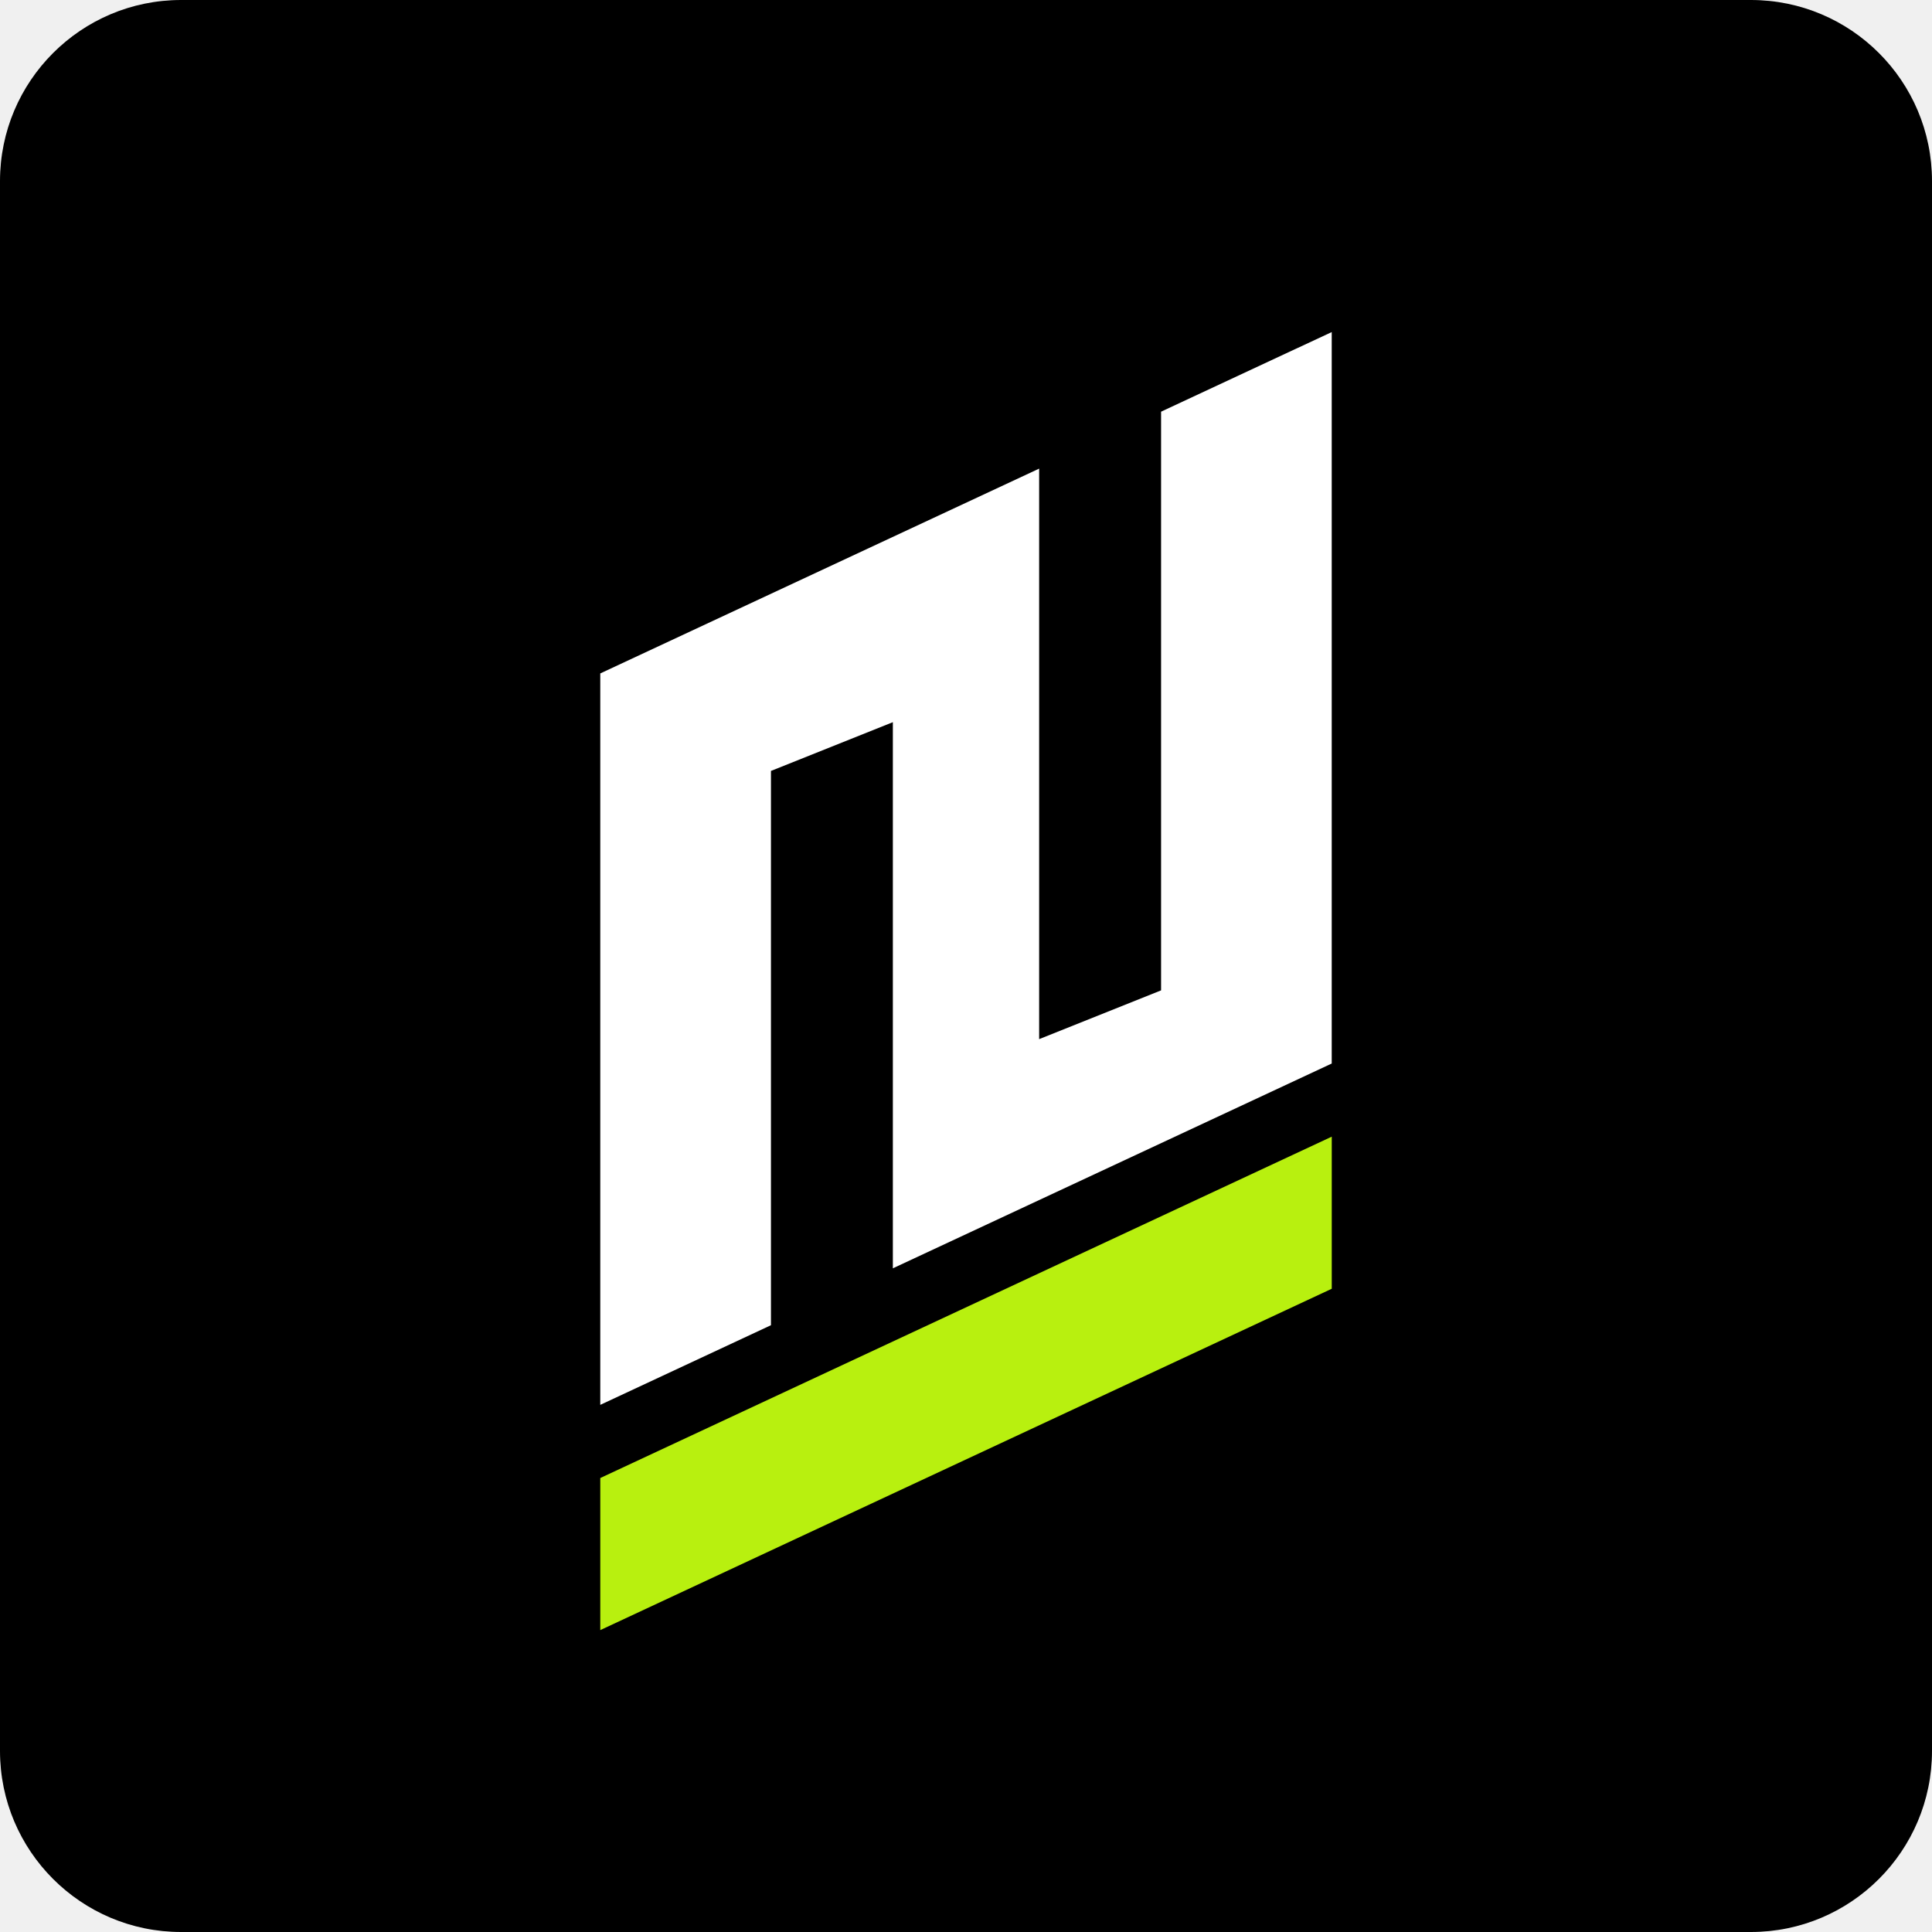
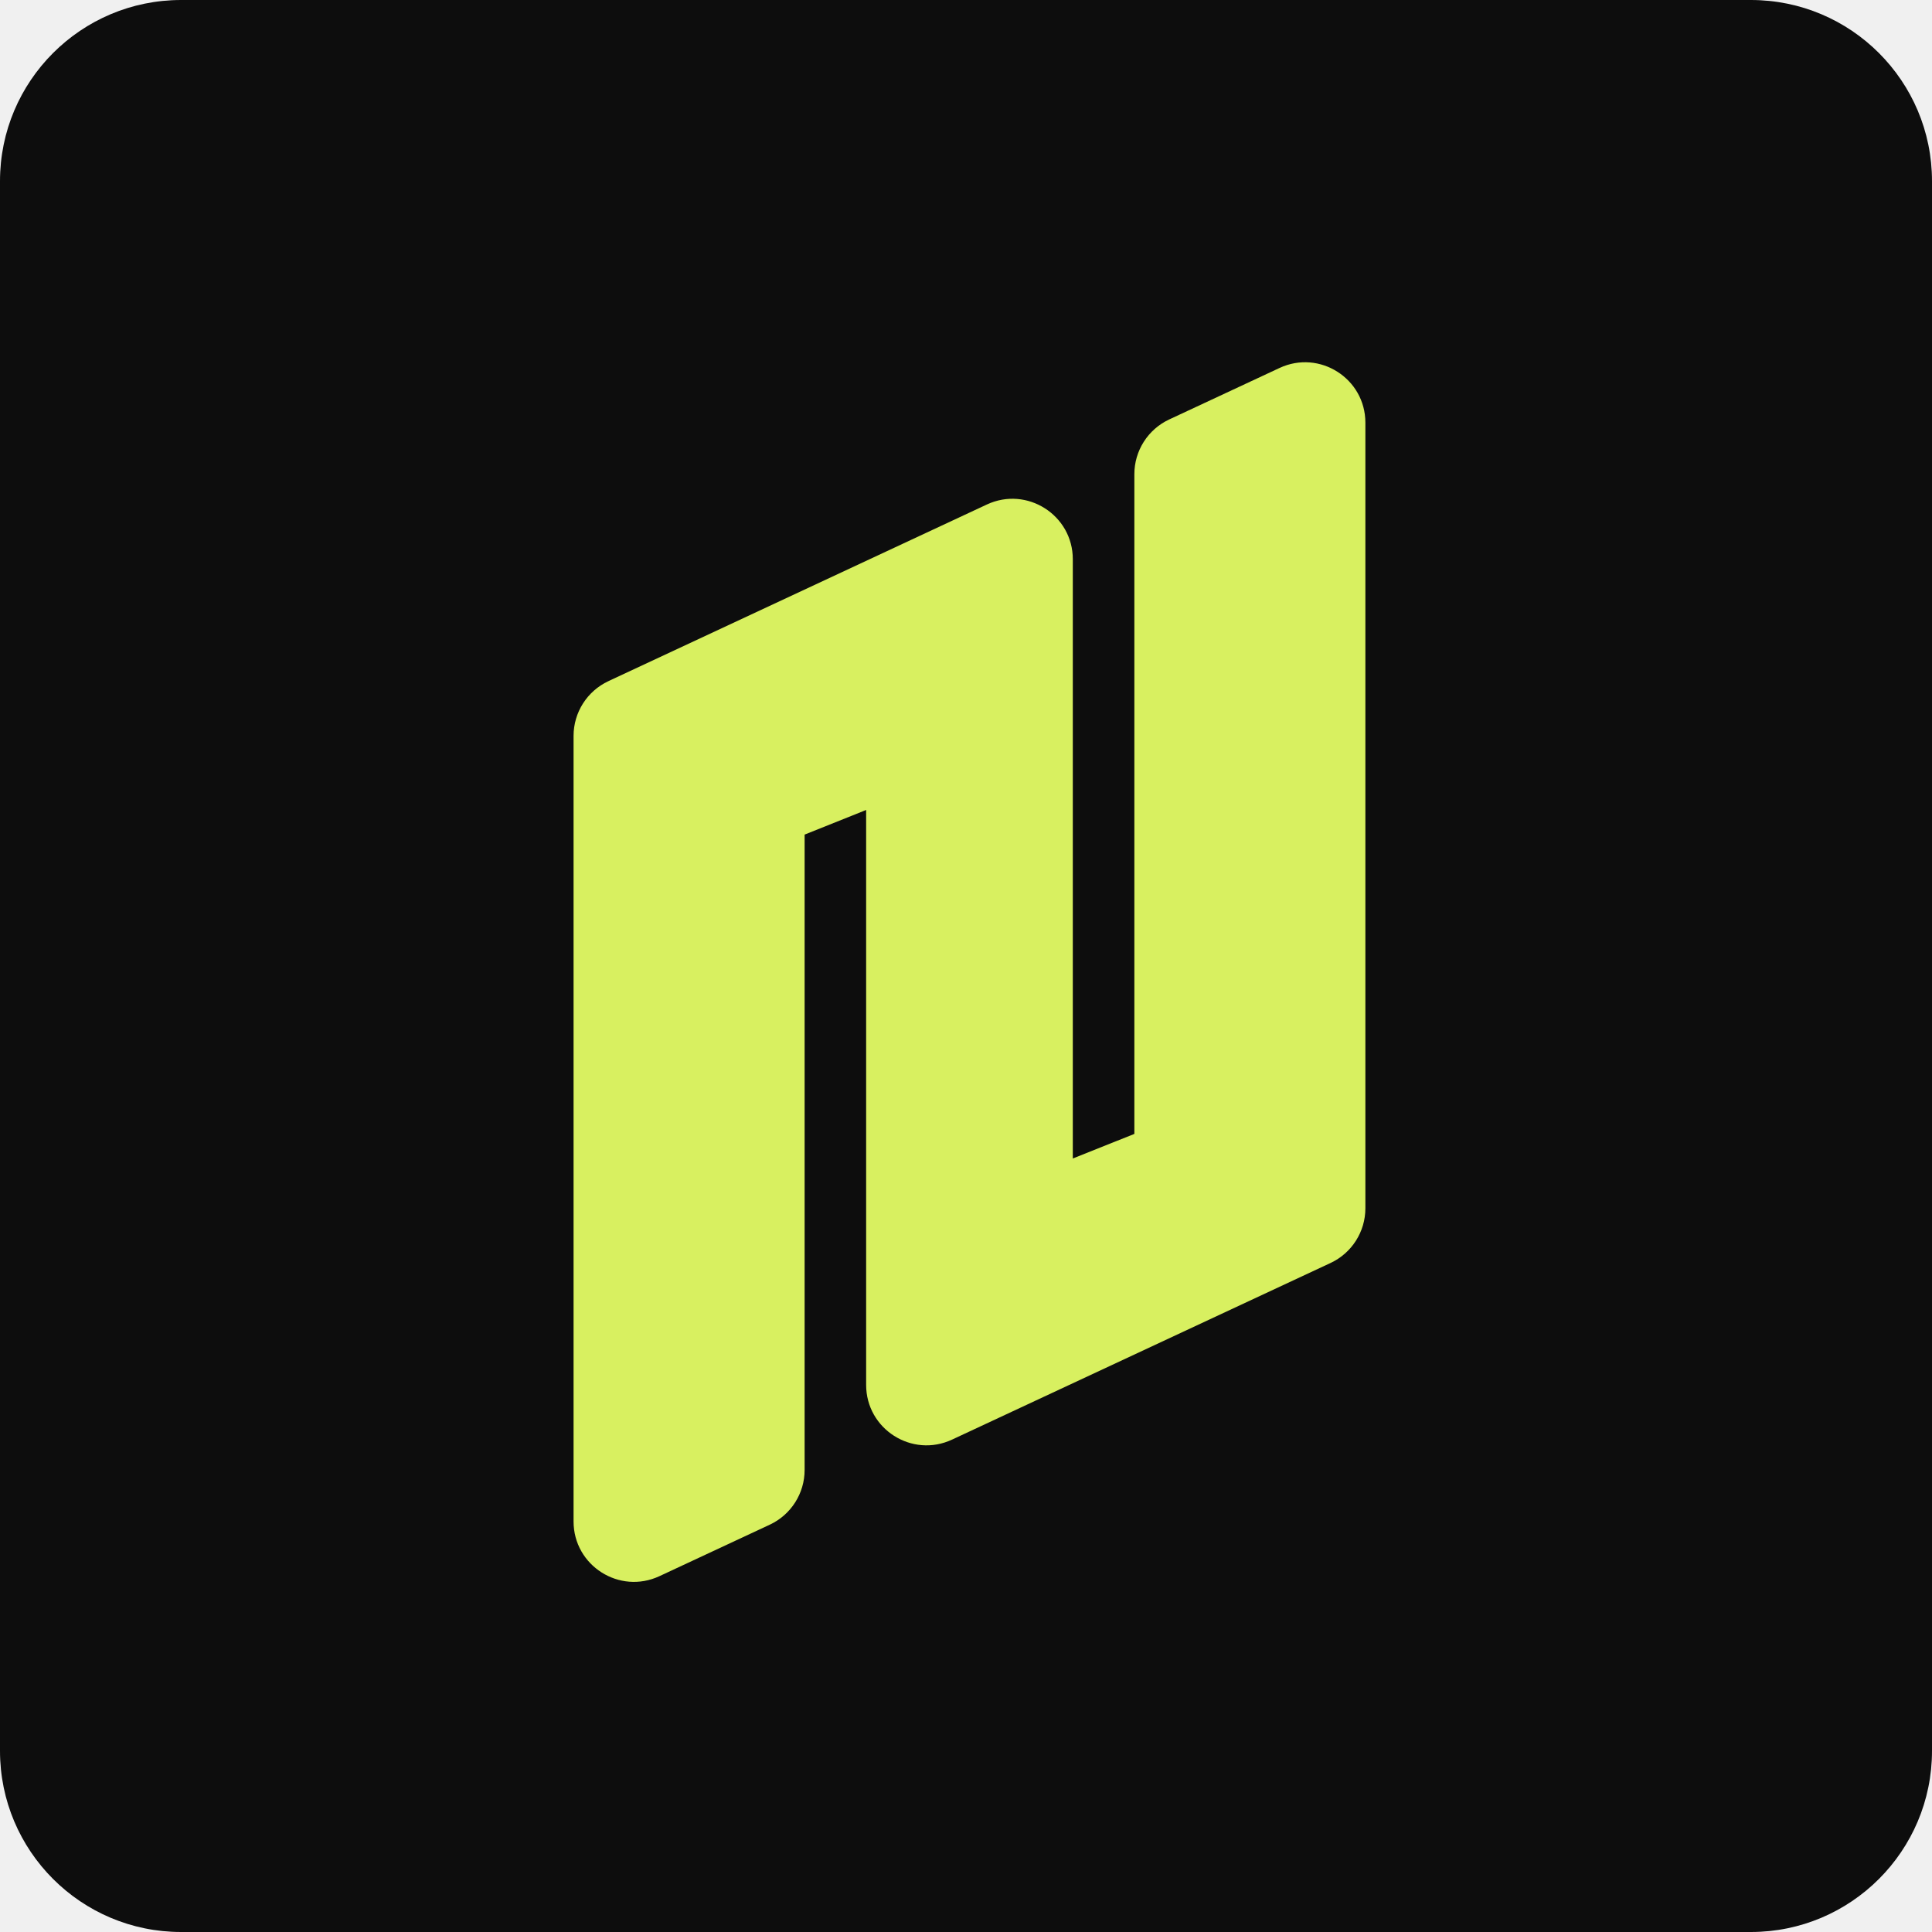
<svg xmlns="http://www.w3.org/2000/svg" width="64" height="64" viewBox="0 0 64 64" fill="none">
-   <rect width="64" height="64" rx="6" fill="black" />
-   <path d="M44.116 37.654V42.692L19.885 54L19.885 48.962L44.116 37.654Z" fill="#B8F00F" />
-   <path d="M44.115 35.231L29.577 42.015V23.923L25.539 25.538V43.899L19.885 46.538V22.308L34.423 15.523V34.423L38.462 32.808V13.638L44.115 11V35.231Z" fill="white" />
+   <path d="M0 6C0 2.686 2.686 0 6 0H58C61.314 0 64 2.686 64 6V58C64 61.314 61.314 64 58 64H6C2.686 64 0 61.314 0 58V6Z" fill="#0D0D0D" />
+   <path d="M45.23 40.026C45.23 40.803 44.78 41.509 44.076 41.838L31.538 47.689C30.212 48.308 28.692 47.34 28.692 45.877V26.831L26.654 27.647V48.694C26.654 49.471 26.204 50.178 25.5 50.507L21.846 52.212C20.52 52.831 19 51.863 19 50.4V24.377C19 23.6 19.45 22.893 20.154 22.564L32.692 16.712C34.018 16.094 35.538 17.061 35.538 18.525V38.377L37.577 37.562V15.708C37.577 14.931 38.027 14.224 38.731 13.895L42.385 12.19C43.711 11.571 45.23 12.539 45.23 14.002V40.026Z" fill="#D8F060" />
</svg>
